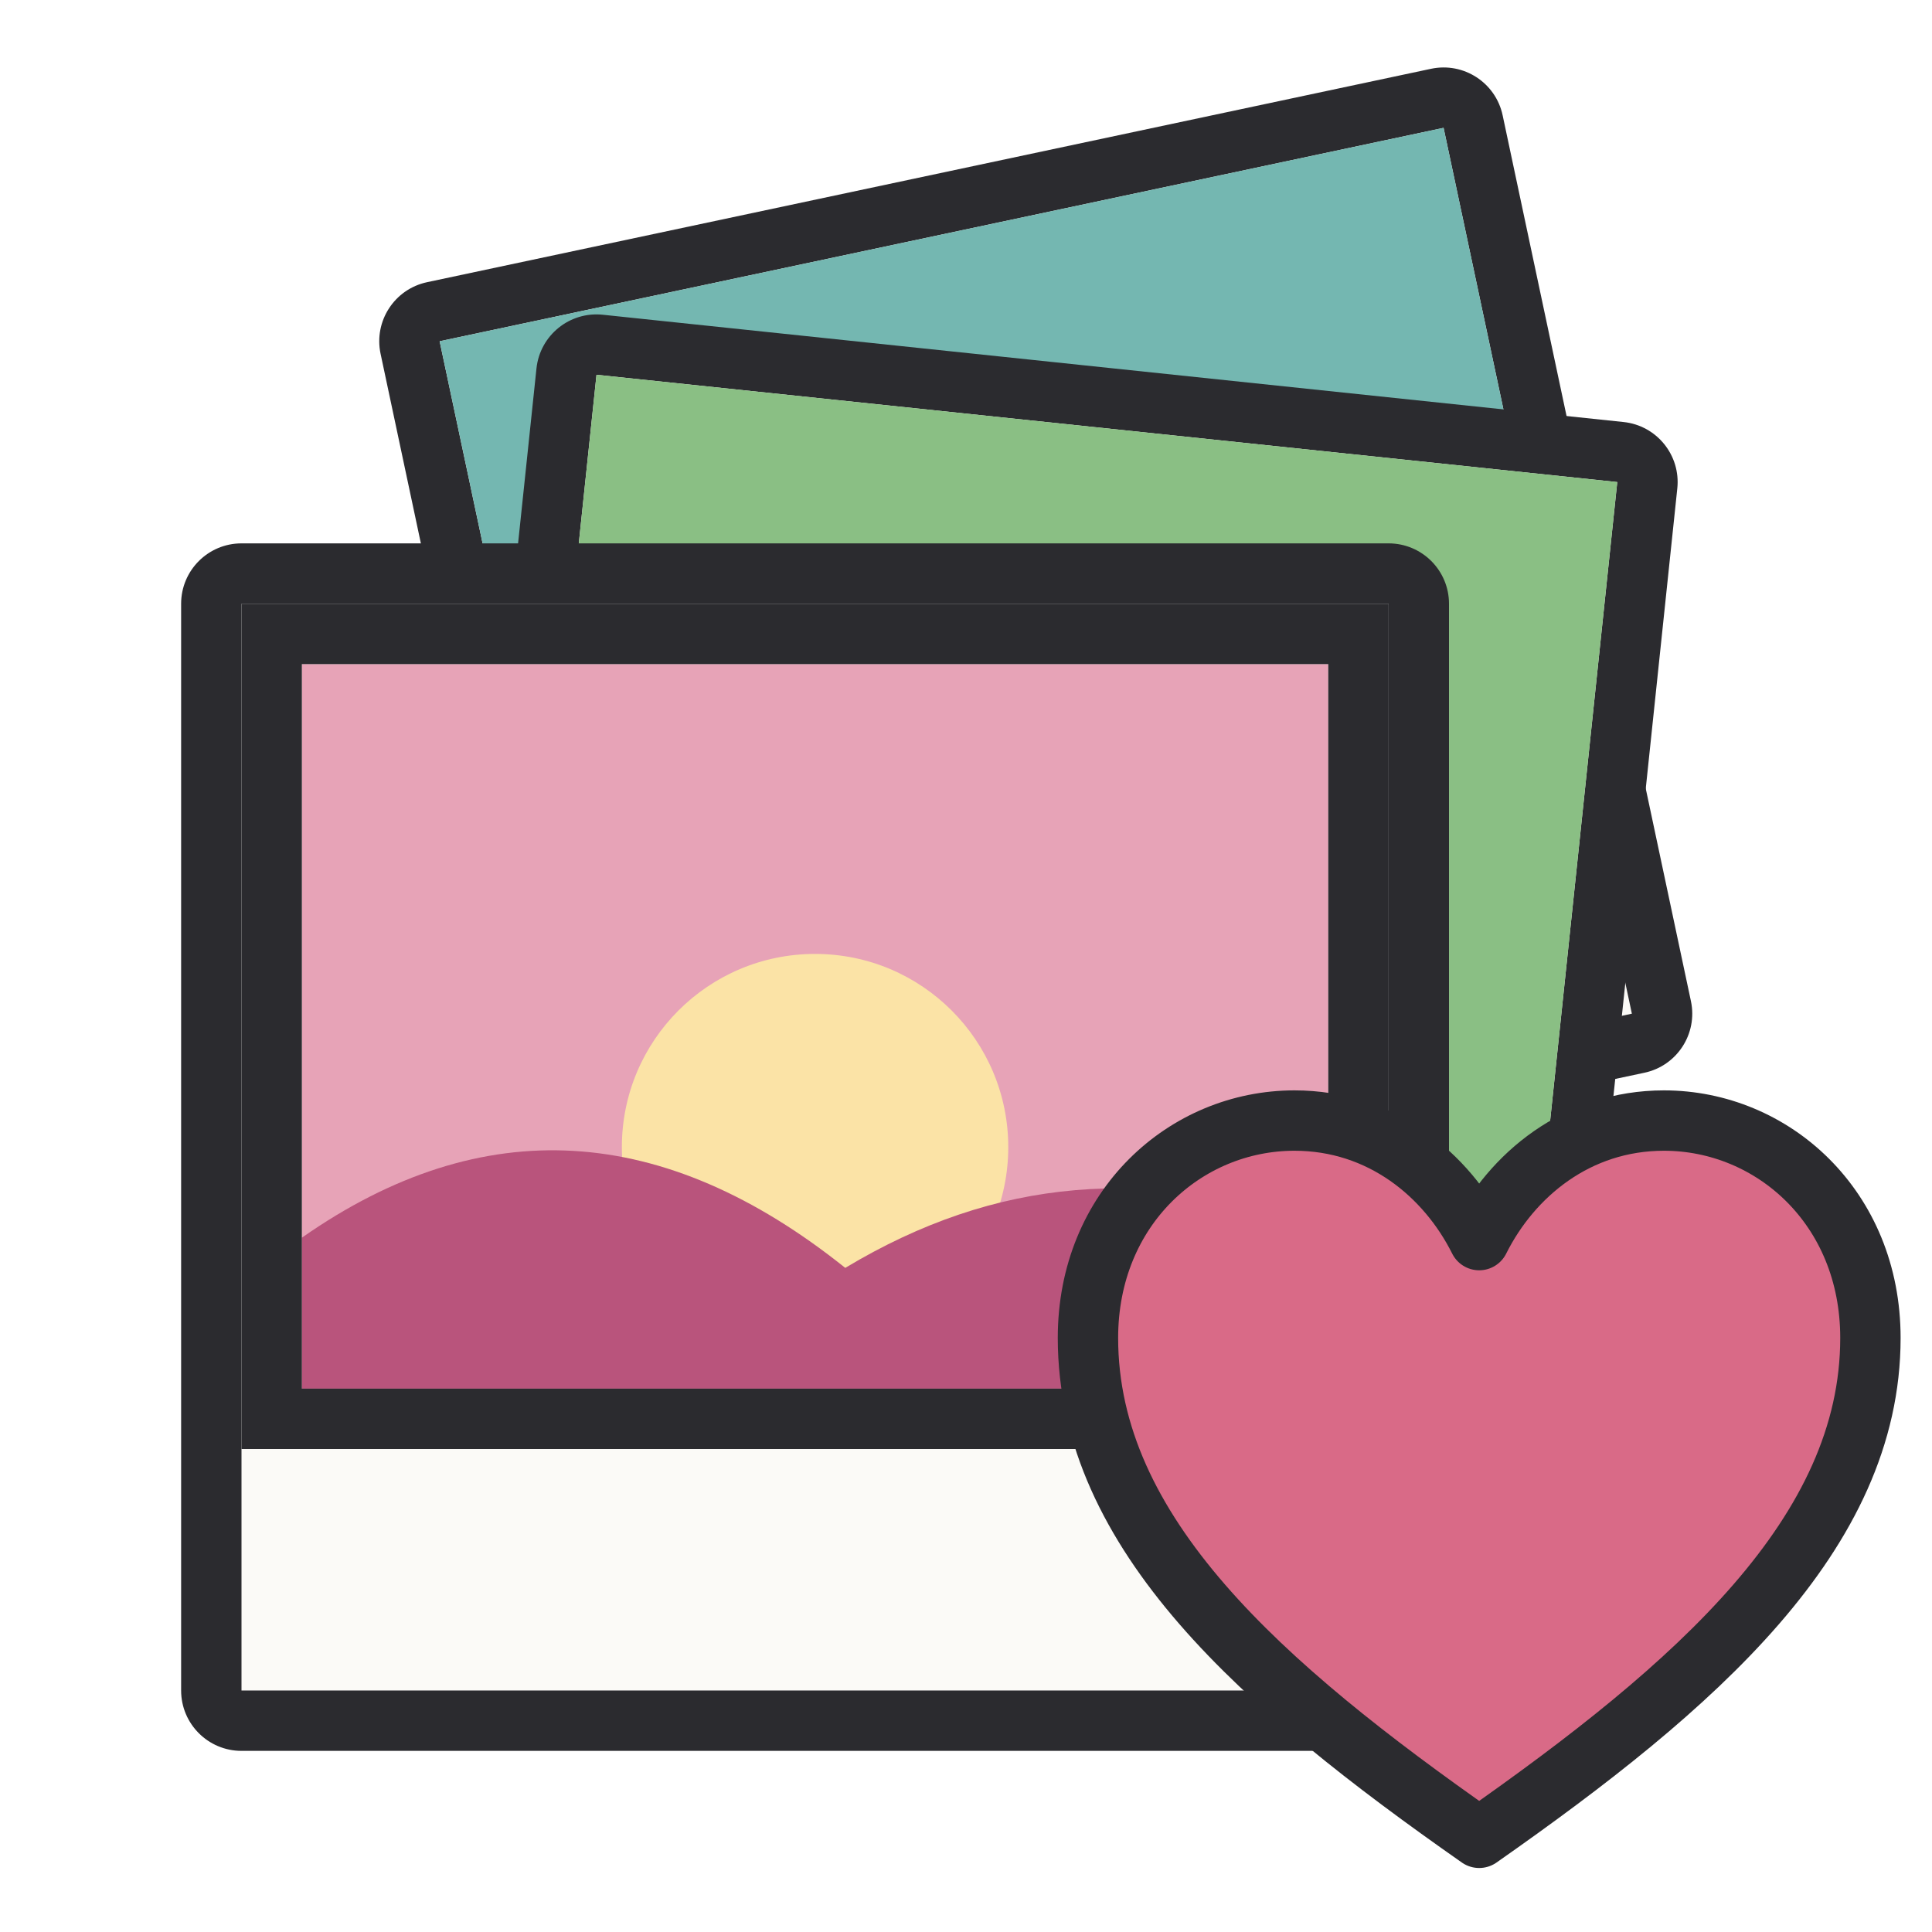
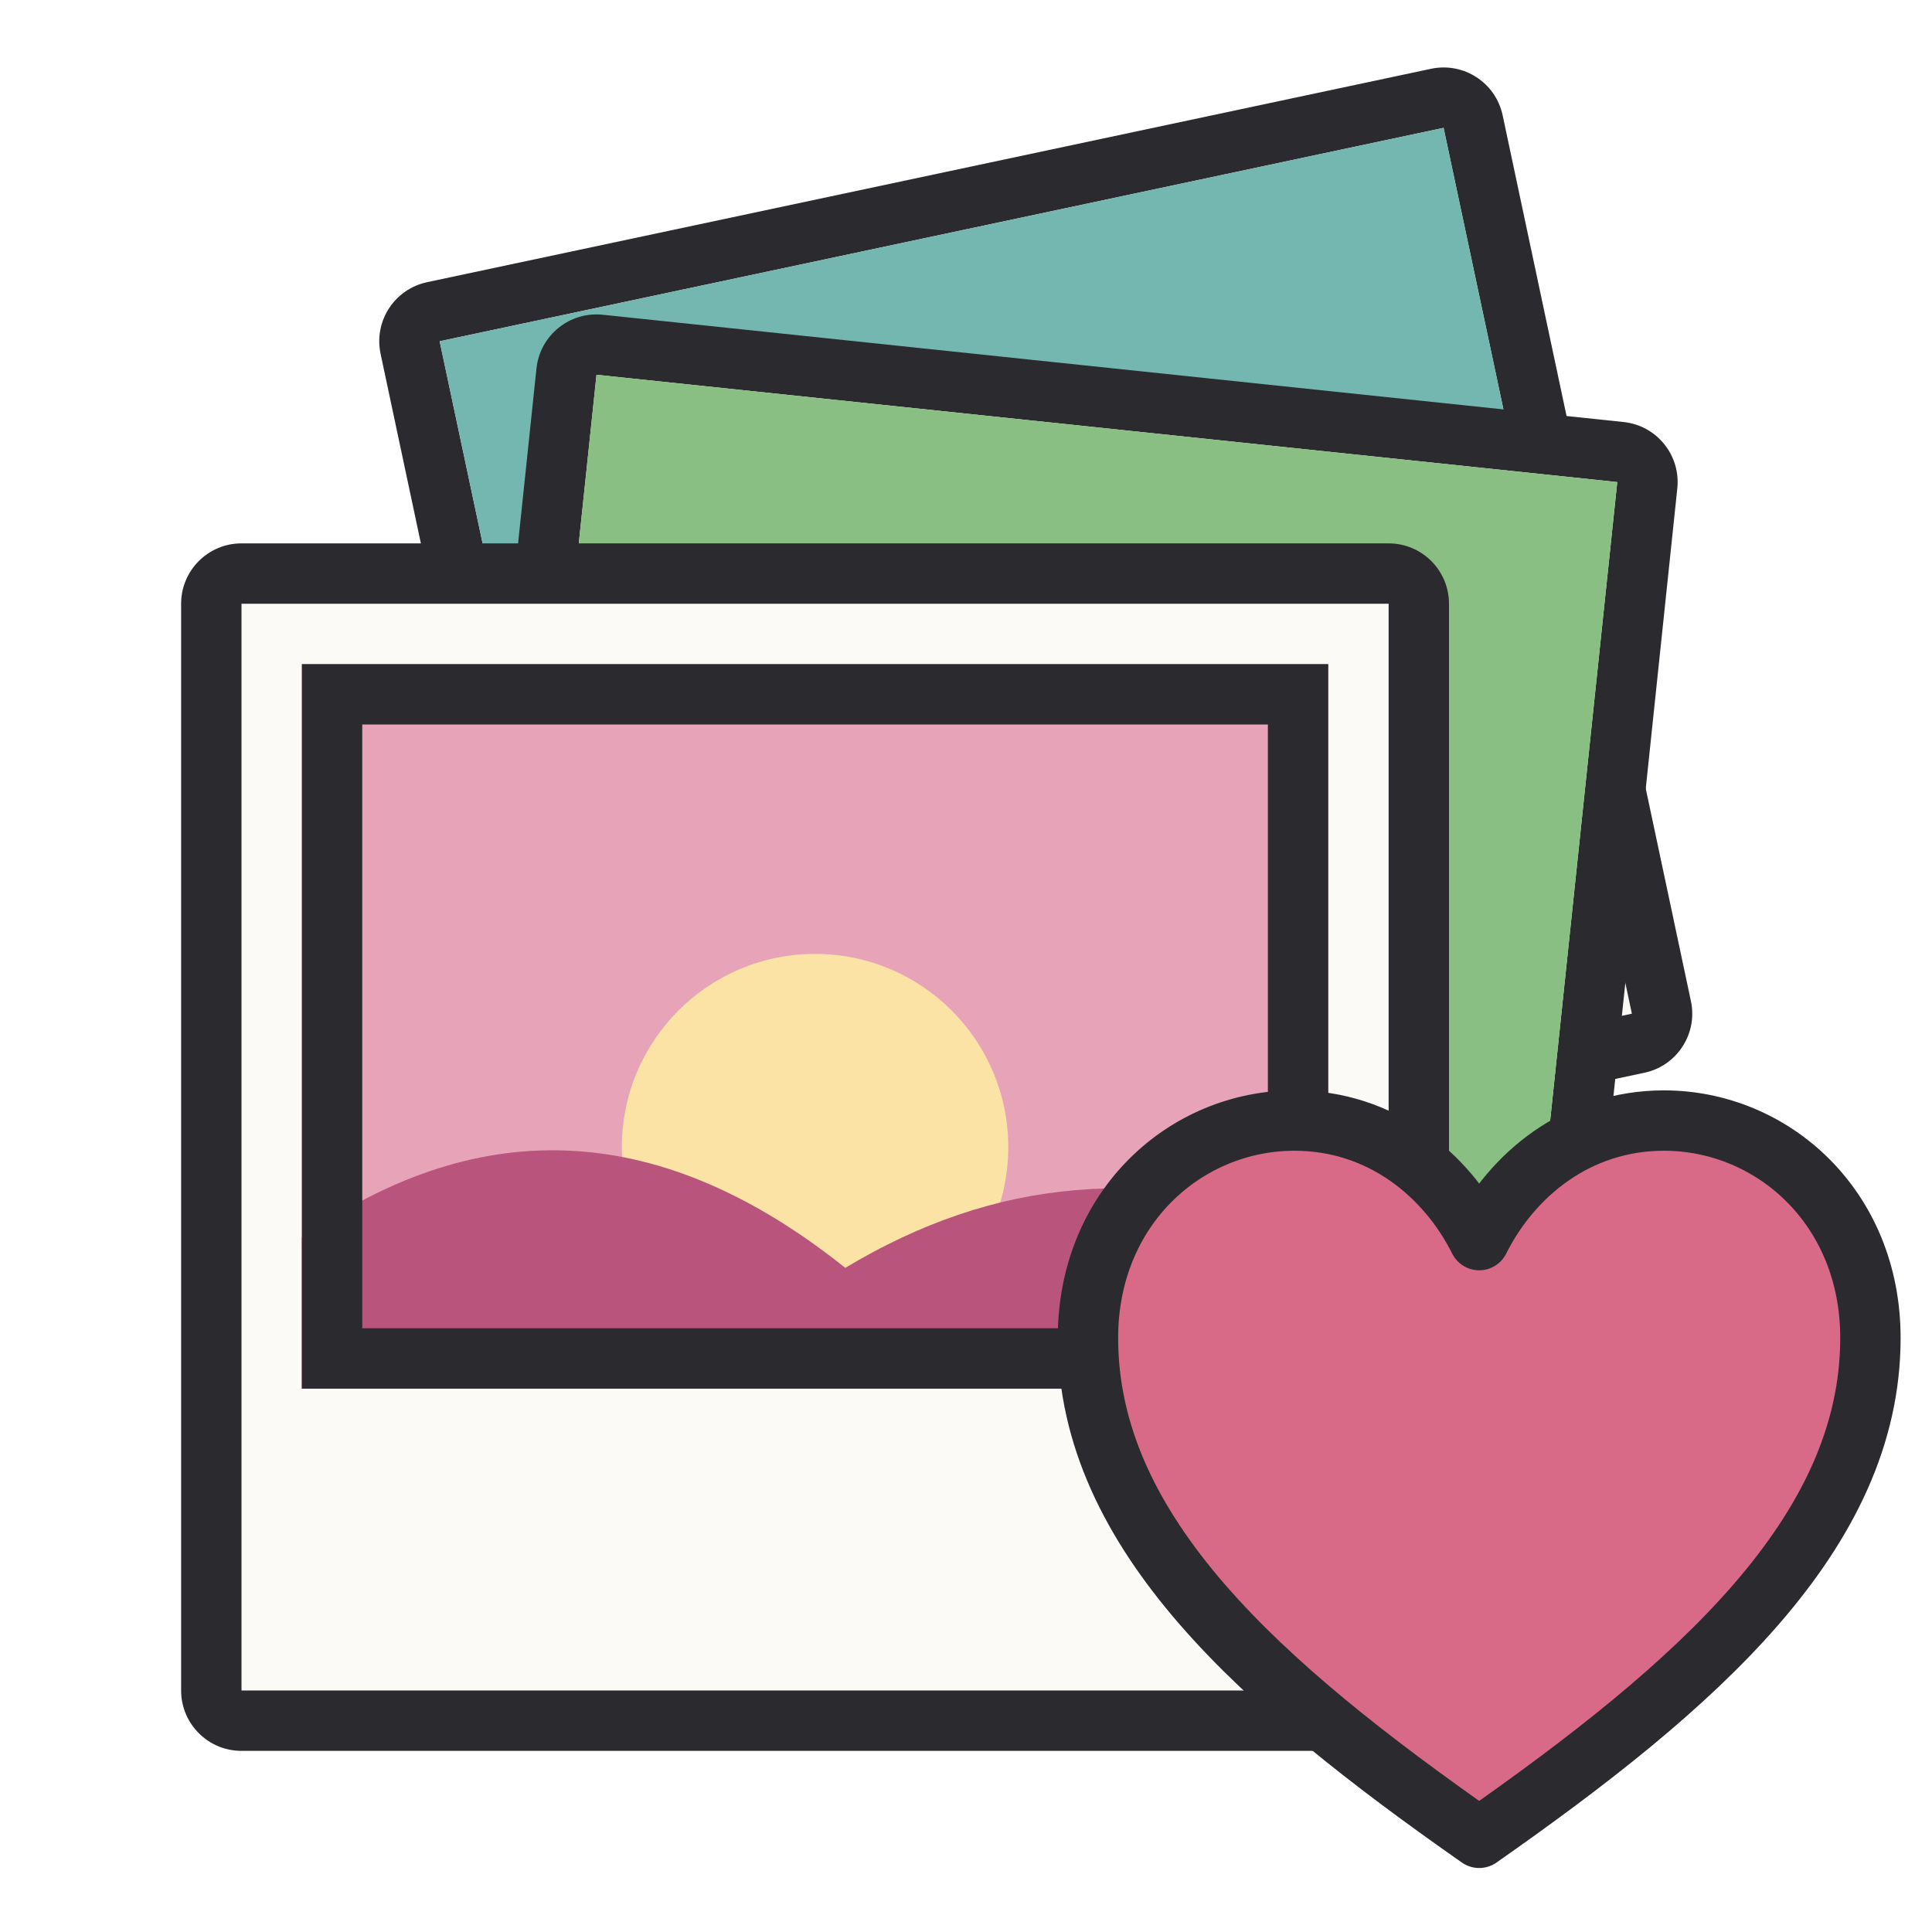
<svg xmlns="http://www.w3.org/2000/svg" width="32" height="32" viewBox="0 0 32 32" shape-rendering="auto">
  <g transform="rotate(-12 16 13)">
    <rect x="8" y="3" width="19" height="17" rx="1" fill="#2B2B2F" />
    <rect x="9" y="4" width="17" height="15" fill="#FBFAF7" />
    <rect x="9" y="4" width="17" height="12" fill="#74B7B1" />
  </g>
  <g transform="rotate(6 17 15)">
    <rect x="8" y="6" width="19" height="17" rx="1" fill="#2B2B2F" />
    <rect x="9" y="7" width="17" height="15" fill="#FBFAF7" />
    <rect x="9" y="7" width="17" height="12" fill="#8ABF84" />
  </g>
  <rect x="3" y="9" width="21" height="20" rx="1" fill="#2B2B2F" />
  <rect x="4" y="10" width="19" height="18" fill="#FBFAF7" />
  <rect x="5" y="11" width="17" height="12" fill="#E7A3B7" />
  <circle cx="13.5" cy="19" r="3.2" fill="#FBE3A6" />
  <path d="M5 20.5C8 18.4 11 18.6 14 21C16.5 19.5 19 19.3 22 20.3V23H5Z" fill="#B9547C" />
-   <rect x="4.5" y="10.5" width="18" height="13" fill="none" stroke="#2B2B2F" stroke-width="1" />
+   <rect x="5.5" y="11.5" width="16" height="11" fill="none" stroke="#2B2B2F" stroke-width="1" />
  <path d="M24.5 30.44C20.9 27.92 18.02 25.4 18.02 22.16C18.02 20 19.64 18.56 21.44 18.56C22.88 18.56 23.96 19.46 24.5 20.54C25.04 19.46 26.12 18.56 27.56 18.56C29.36 18.56 30.98 20 30.98 22.16C30.98 25.4 28.1 27.92 24.5 30.44Z" fill="#D96A87" stroke="#2B2B2F" stroke-width="1" stroke-linejoin="round" stroke-linecap="round" />
</svg>
